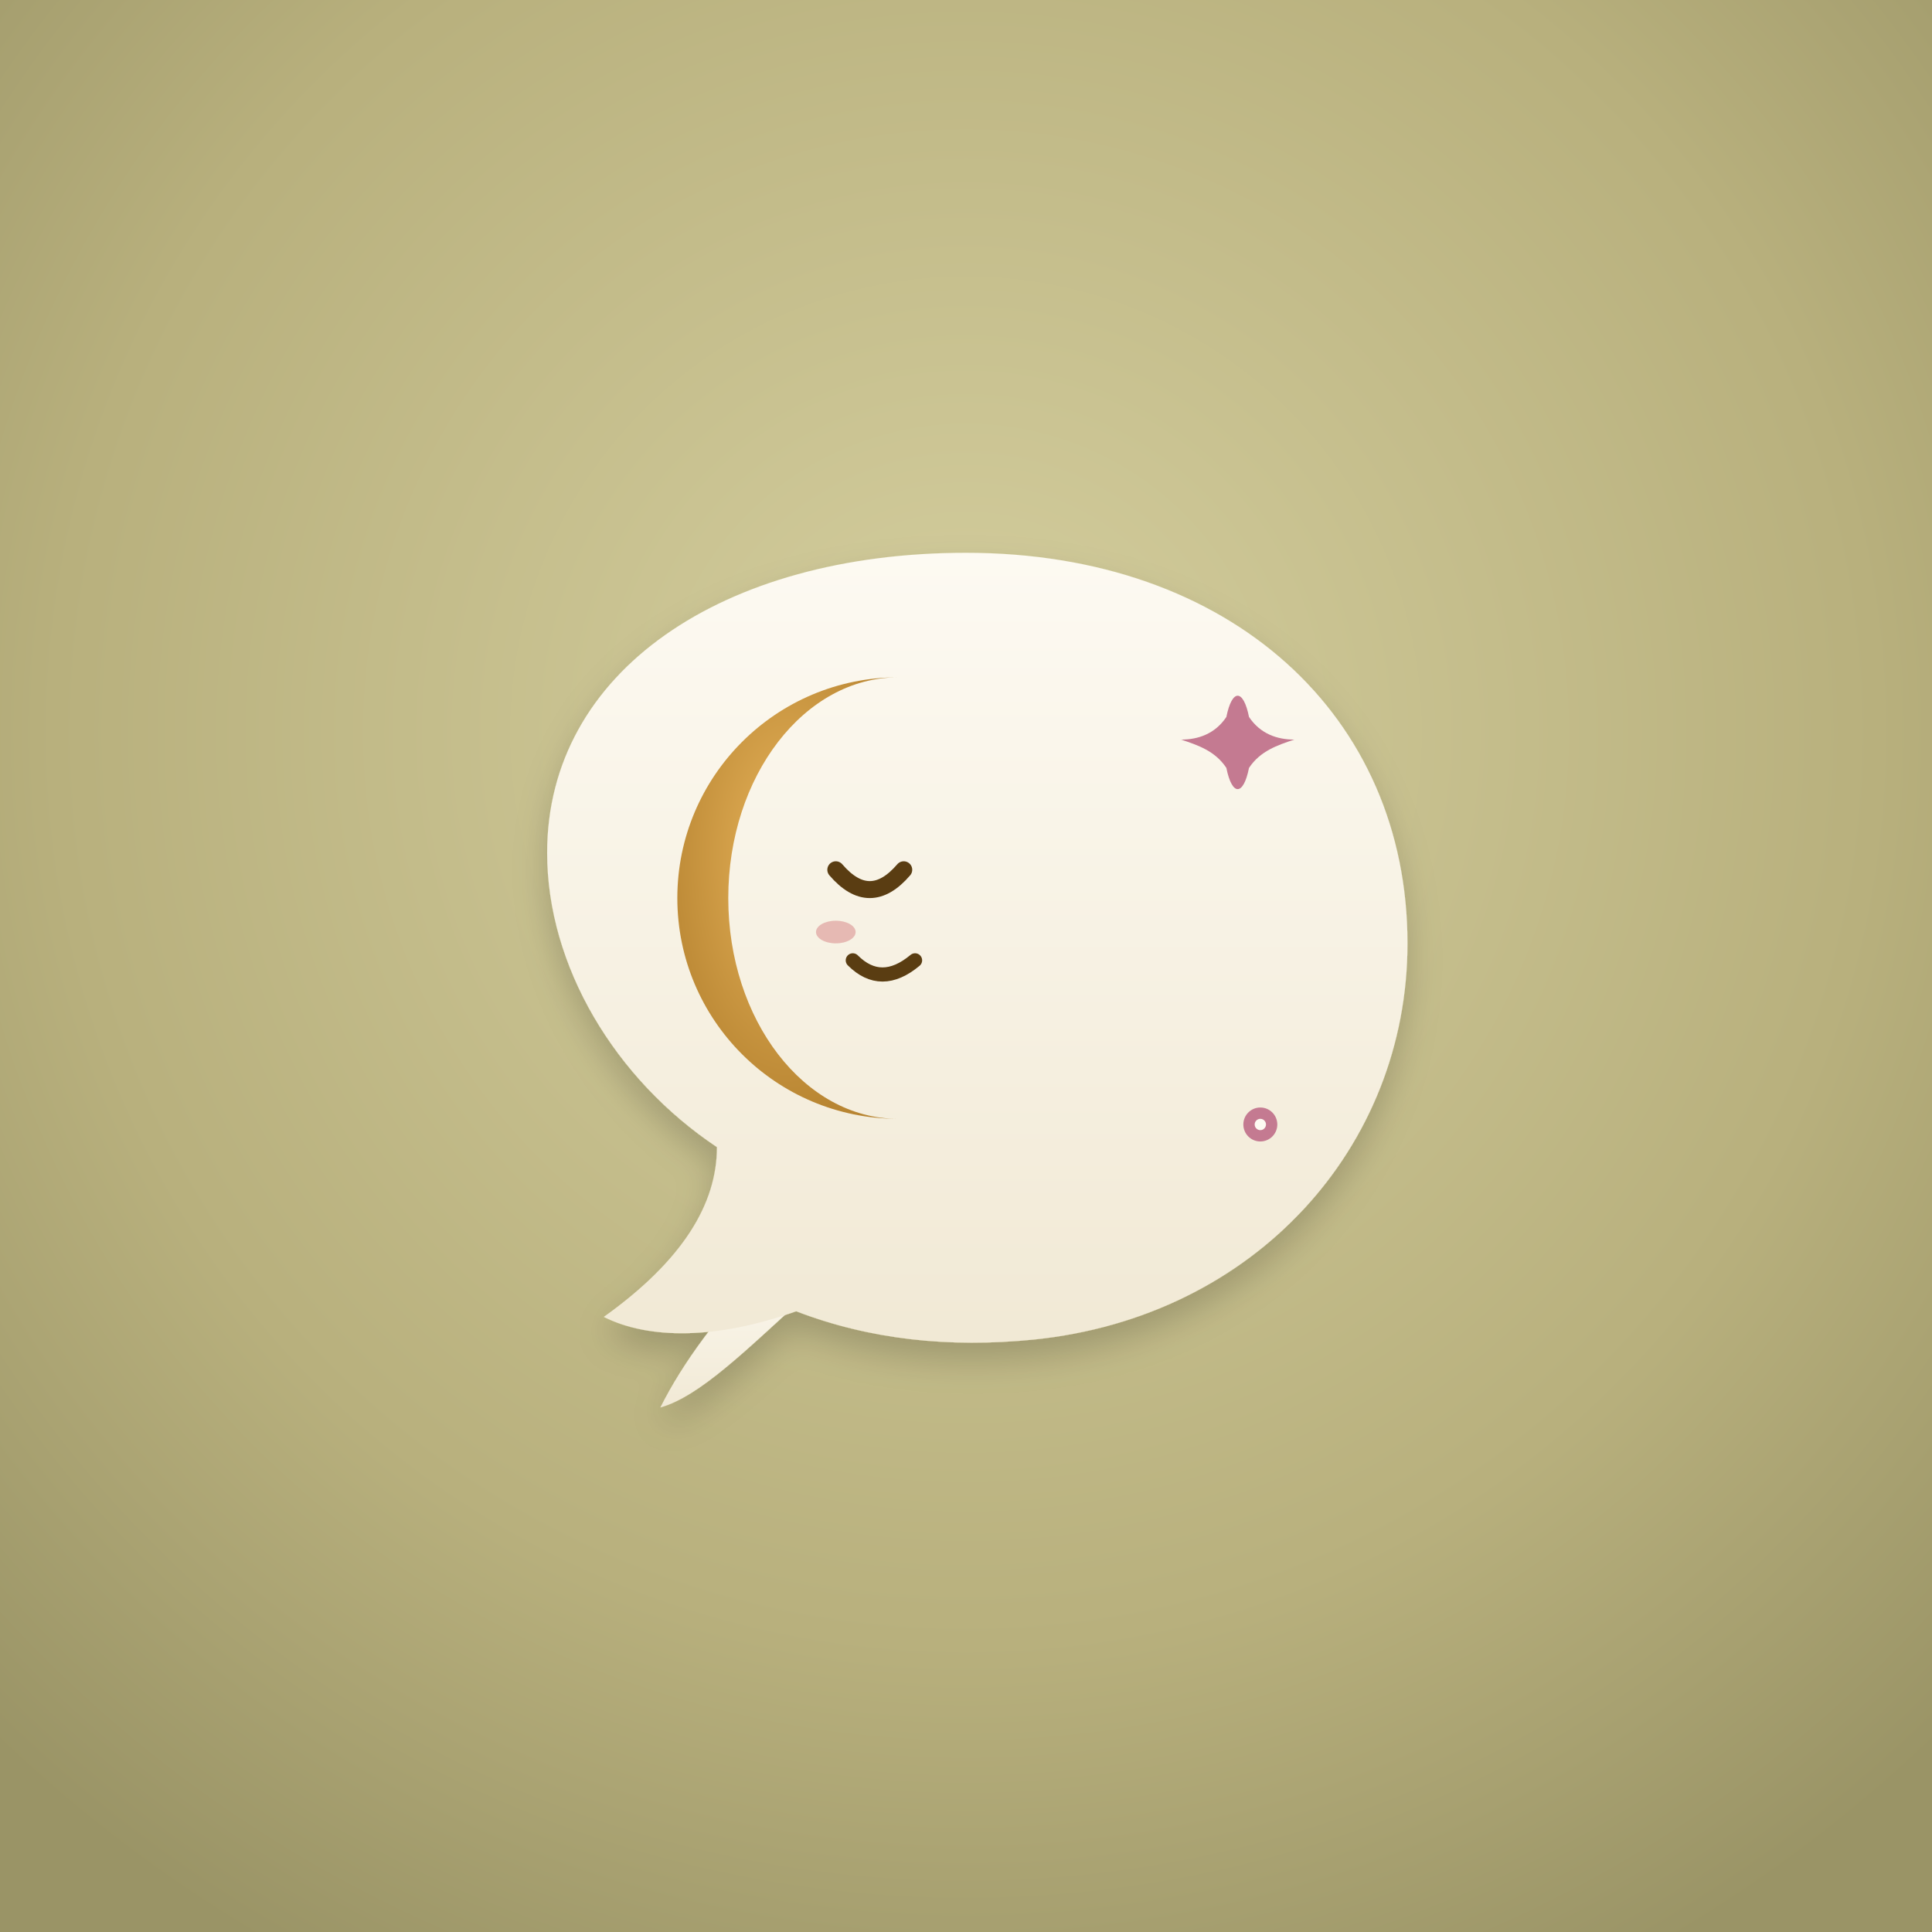
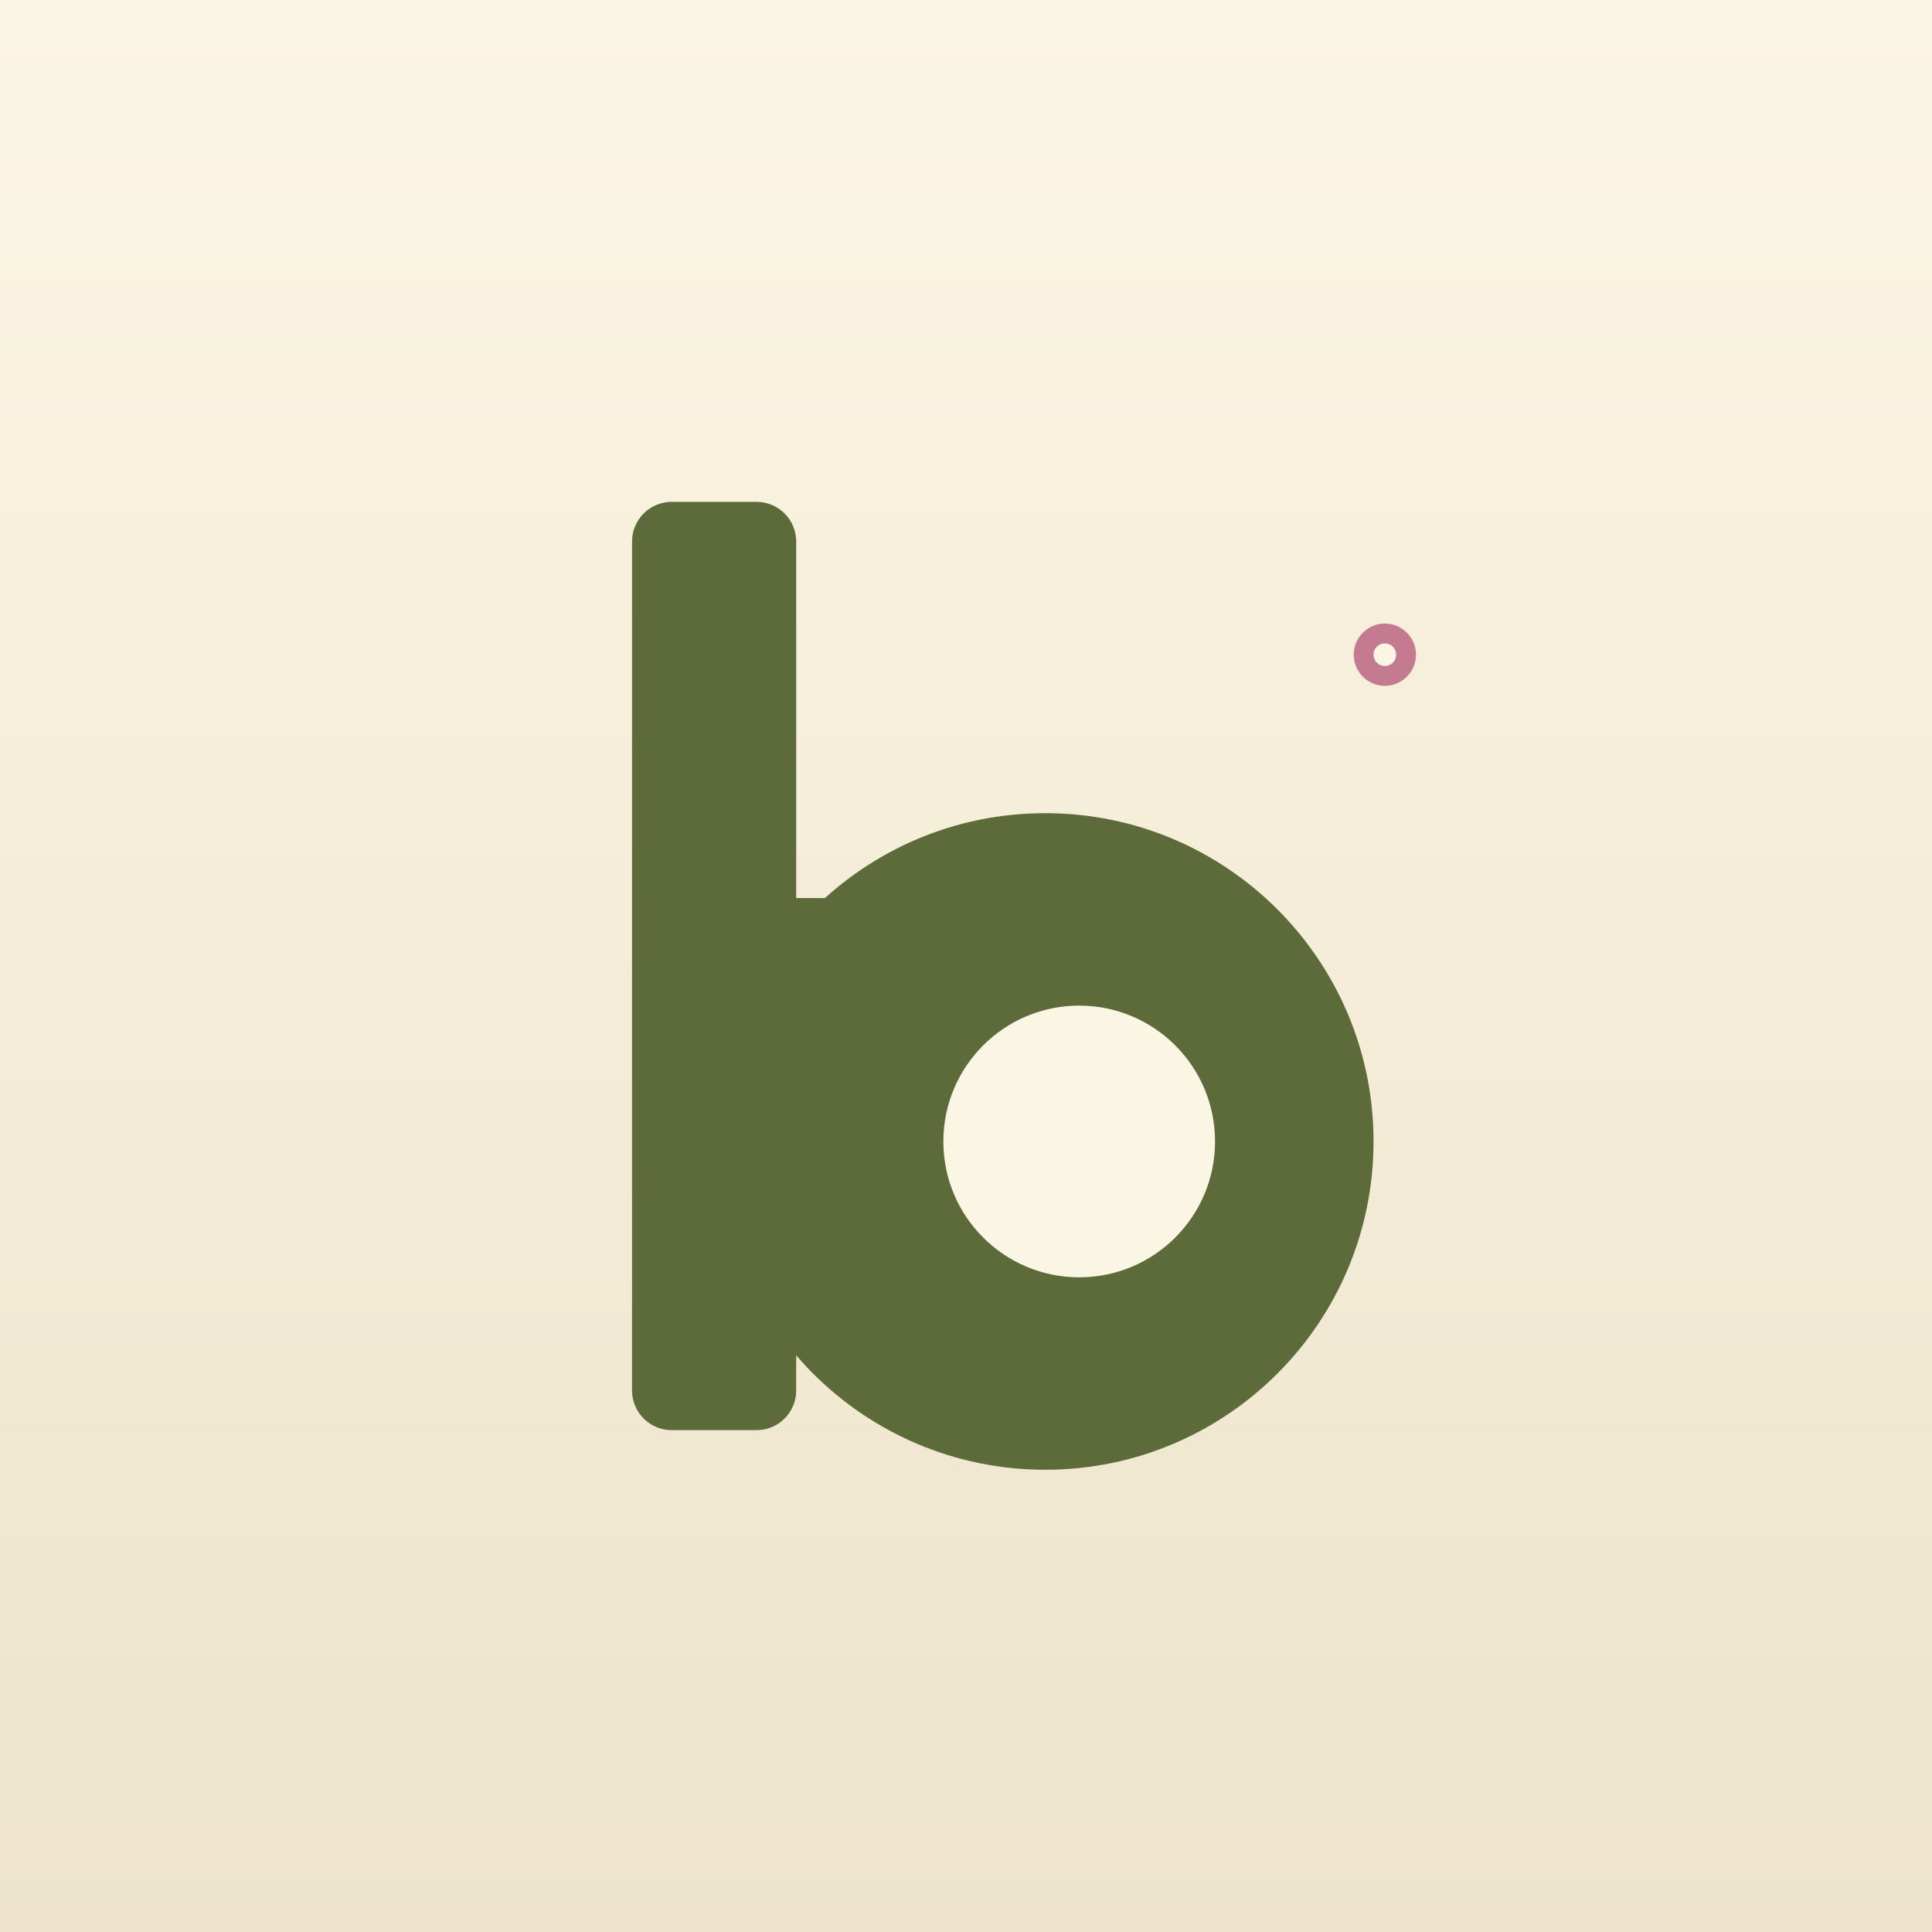
<svg xmlns="http://www.w3.org/2000/svg" width="512" height="512" viewBox="0 0 512 512" role="img" aria-label="BabyTalk">
  <defs>
-     <radialGradient id="bg" cx="50%" cy="38%" r="72%">
-       <stop offset="0%" stop-color="#d5cf9f" />
-       <stop offset="65%" stop-color="#b8b07d" />
-       <stop offset="100%" stop-color="#9a9466" />
-     </radialGradient>
-     <linearGradient id="bubble" x1="0" y1="0" x2="0" y2="1">
-       <stop offset="0%" stop-color="#fdfaf2" />
-       <stop offset="100%" stop-color="#f1e9d5" />
+     <linearGradient id="bg" x1="0" y1="0" x2="0" y2="1">
+       <stop offset="0%" stop-color="#fbf5e4" />
+       <stop offset="100%" stop-color="#ede4cb" />
    </linearGradient>
-     <radialGradient id="moon" cx="50%" cy="40%" r="60%">
-       <stop offset="0%" stop-color="#e7b35a" />
-       <stop offset="100%" stop-color="#b88532" />
-     </radialGradient>
-     <filter id="shadow" x="-20%" y="-20%" width="140%" height="140%">
-       <feGaussianBlur in="SourceAlpha" stdDeviation="6" />
-       <feOffset dx="0" dy="6" result="off" />
-       <feComponentTransfer>
-         <feFuncA type="linear" slope="0.18" />
-       </feComponentTransfer>
-       <feMerge>
-         <feMergeNode />
-         <feMergeNode in="SourceGraphic" />
-       </feMerge>
-     </filter>
  </defs>
  <rect width="512" height="512" fill="url(#bg)" />
  <g transform="translate(64 64) scale(0.75)">
-     <g filter="url(#shadow)">
-       <path d="         M 200 372         C 178 392, 162 408, 148 412         C 156 396, 168 380, 188 358         Z" fill="url(#bubble)" />
-       <path d="         M 256 110         C 350 110, 412 168, 412 248         C 412 320, 358 380, 280 388         C 250 391, 222 388, 196 378         C 168 388, 144 388, 128 380         C 156 360, 168 340, 168 320         C 132 296, 108 256, 108 216         C 108 152, 170 110, 256 110 Z" fill="url(#bubble)" />
+     <g fill="#5d6b3a">
+       <rect x="138" y="92" width="58" height="328" rx="14" />
+       <circle cx="284" cy="318" r="116" />
+       <rect x="170" y="232" width="118" height="60" />
    </g>
-     <g transform="translate(232 232)">
-       <path d="         M 0 -78         A 78 78 0 1 0 0 78         A 60 78 0 1 1 0 -78 Z" fill="url(#moon)" />
-       <path d="M -22 -10 Q -10 4 2 -10" stroke="#5a3d12" stroke-width="6" stroke-linecap="round" fill="none" />
-       <path d="M -16 22 Q -6 32 6 22" stroke="#5a3d12" stroke-width="5" stroke-linecap="round" fill="none" />
-       <ellipse cx="-22" cy="12" rx="7" ry="4" fill="#d98a8a" opacity="0.55" />
-     </g>
-     <g fill="#c47a91">
-       <path d="         M 348 168         C 350 158, 354 158, 356 168         C 360 174, 366 176, 372 176         C 366 178, 360 180, 356 186         C 354 196, 350 196, 348 186         C 344 180, 338 178, 332 176         C 338 176, 344 174, 348 168 Z" />
-       <circle cx="360" cy="312" r="6" />
-       <circle cx="360" cy="312" r="2" fill="#fdfaf2" />
+     <circle cx="296" cy="318" r="48" fill="#fbf5e4" />
+     <g>
+       <circle cx="404" cy="146" r="11" fill="#c47a91" />
+       <circle cx="404" cy="146" r="4" fill="#fbf5e4" />
    </g>
  </g>
</svg>
